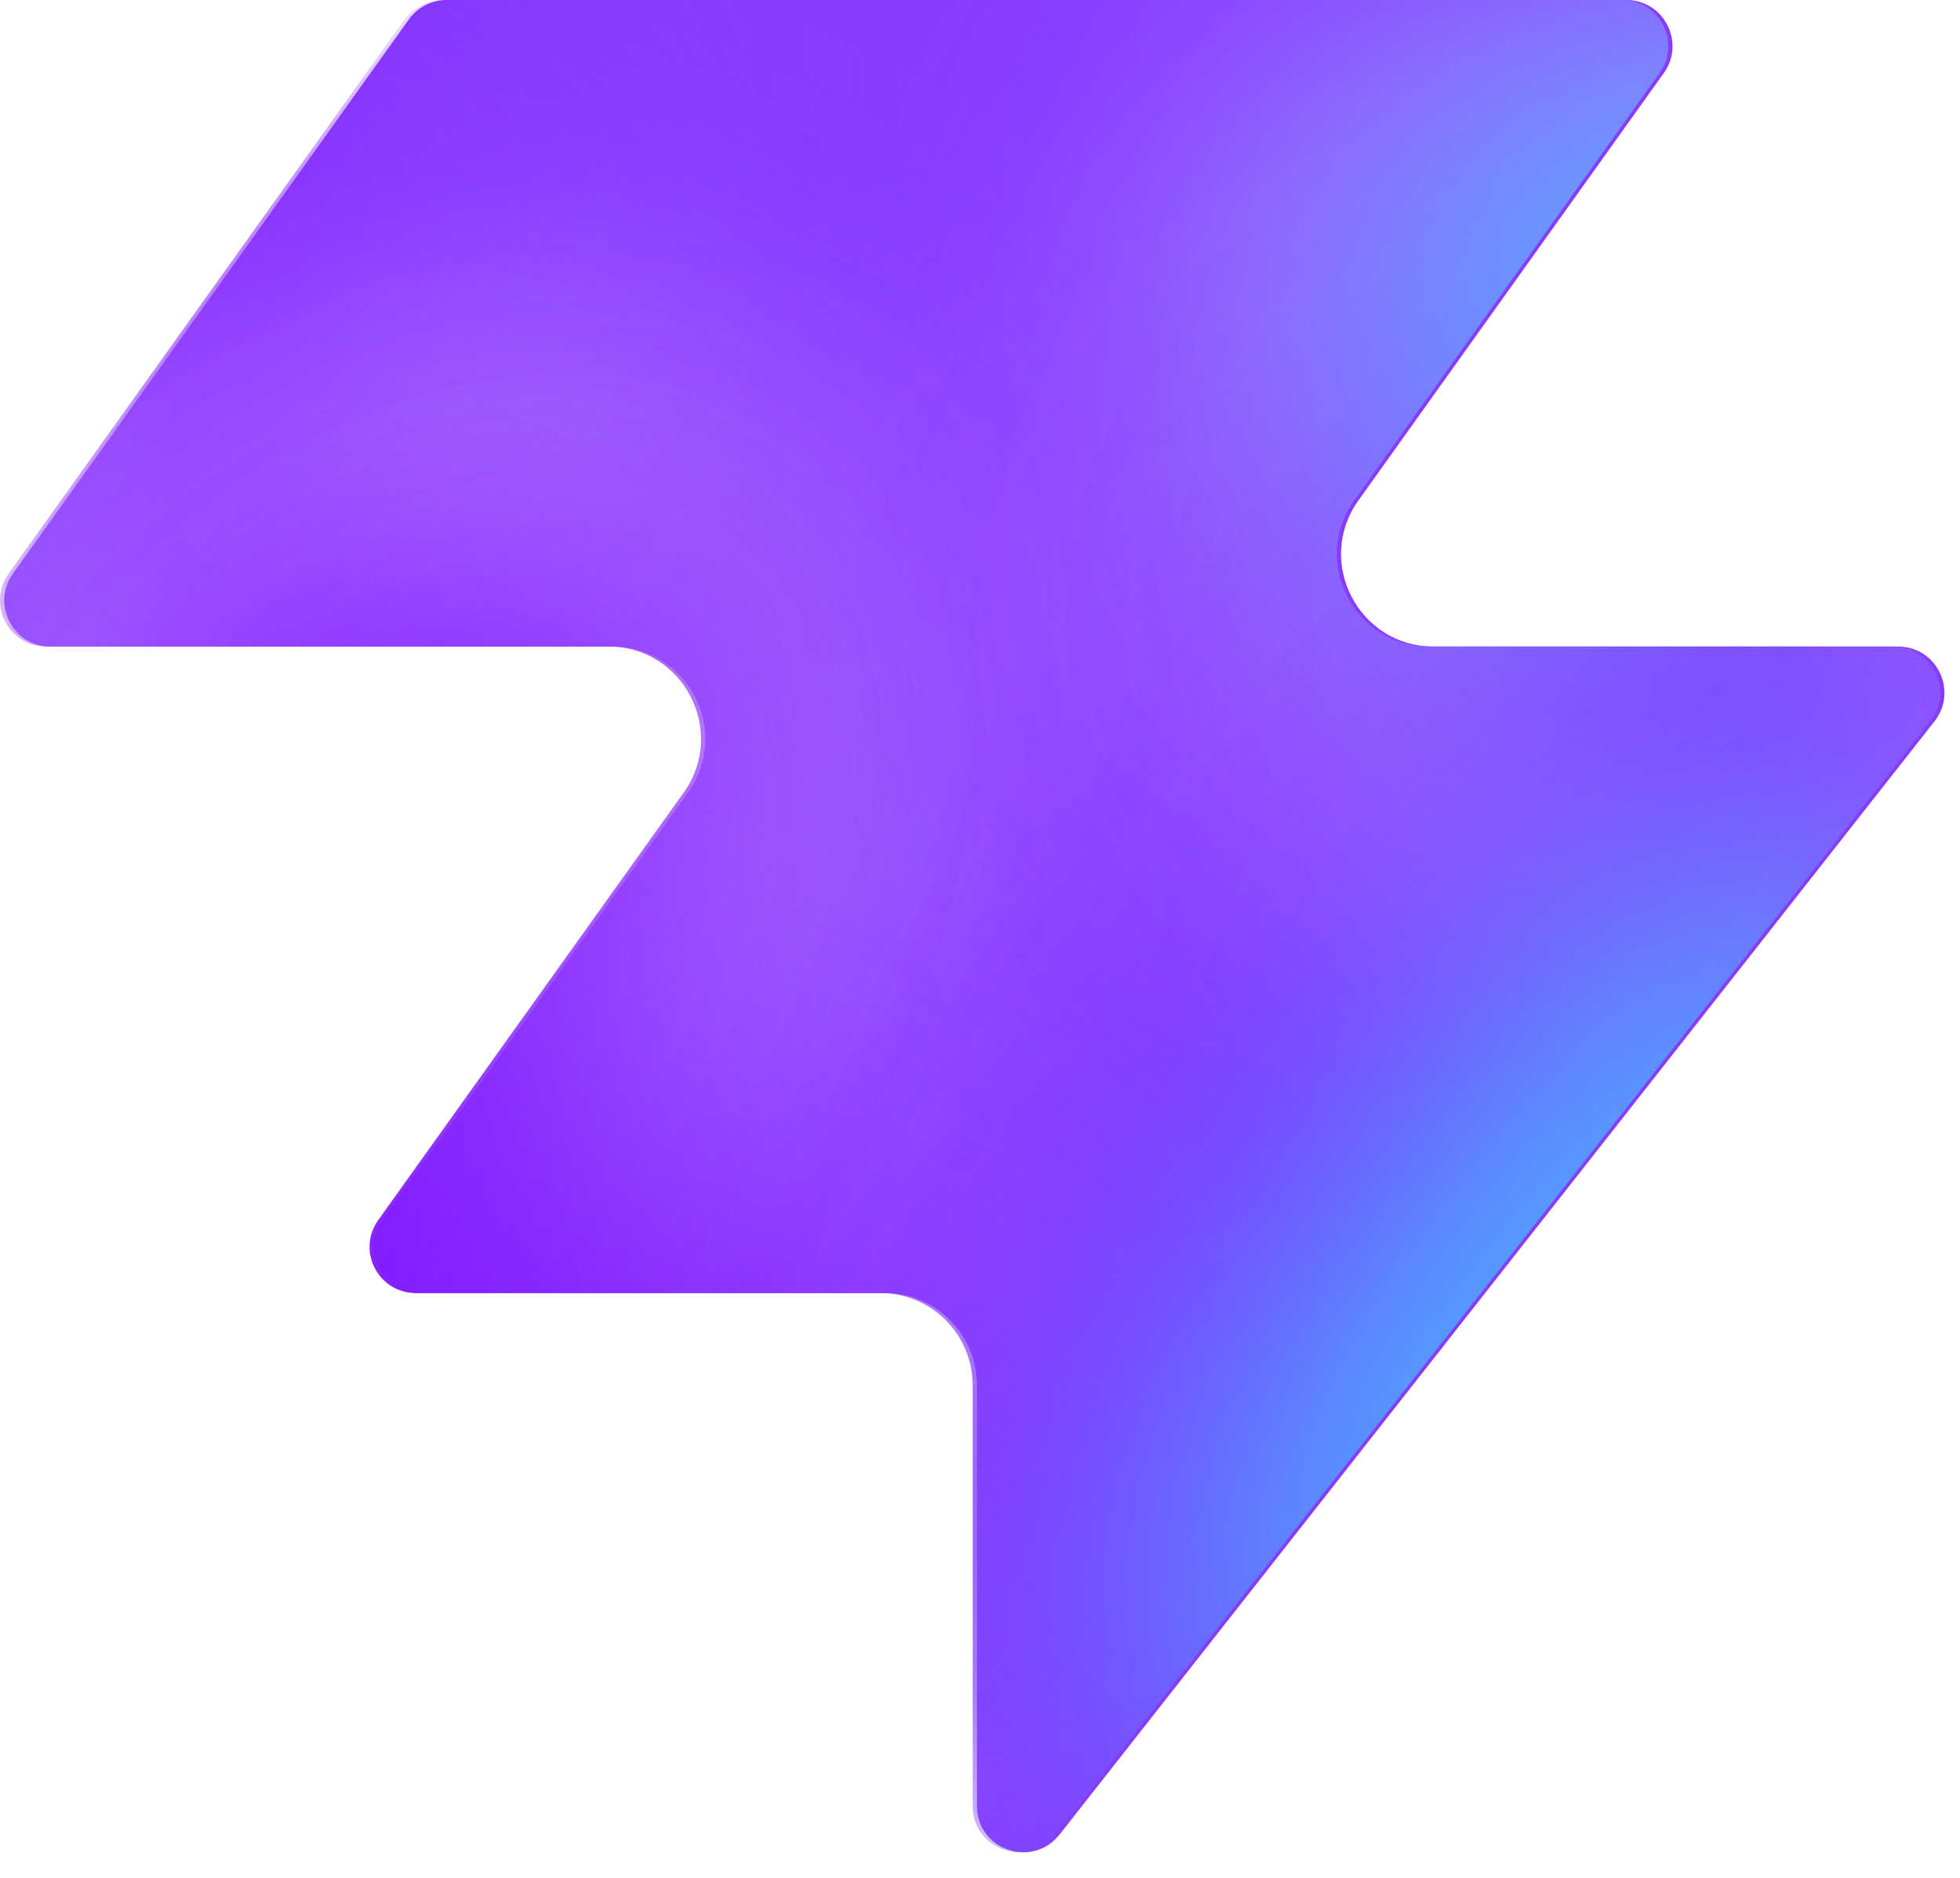
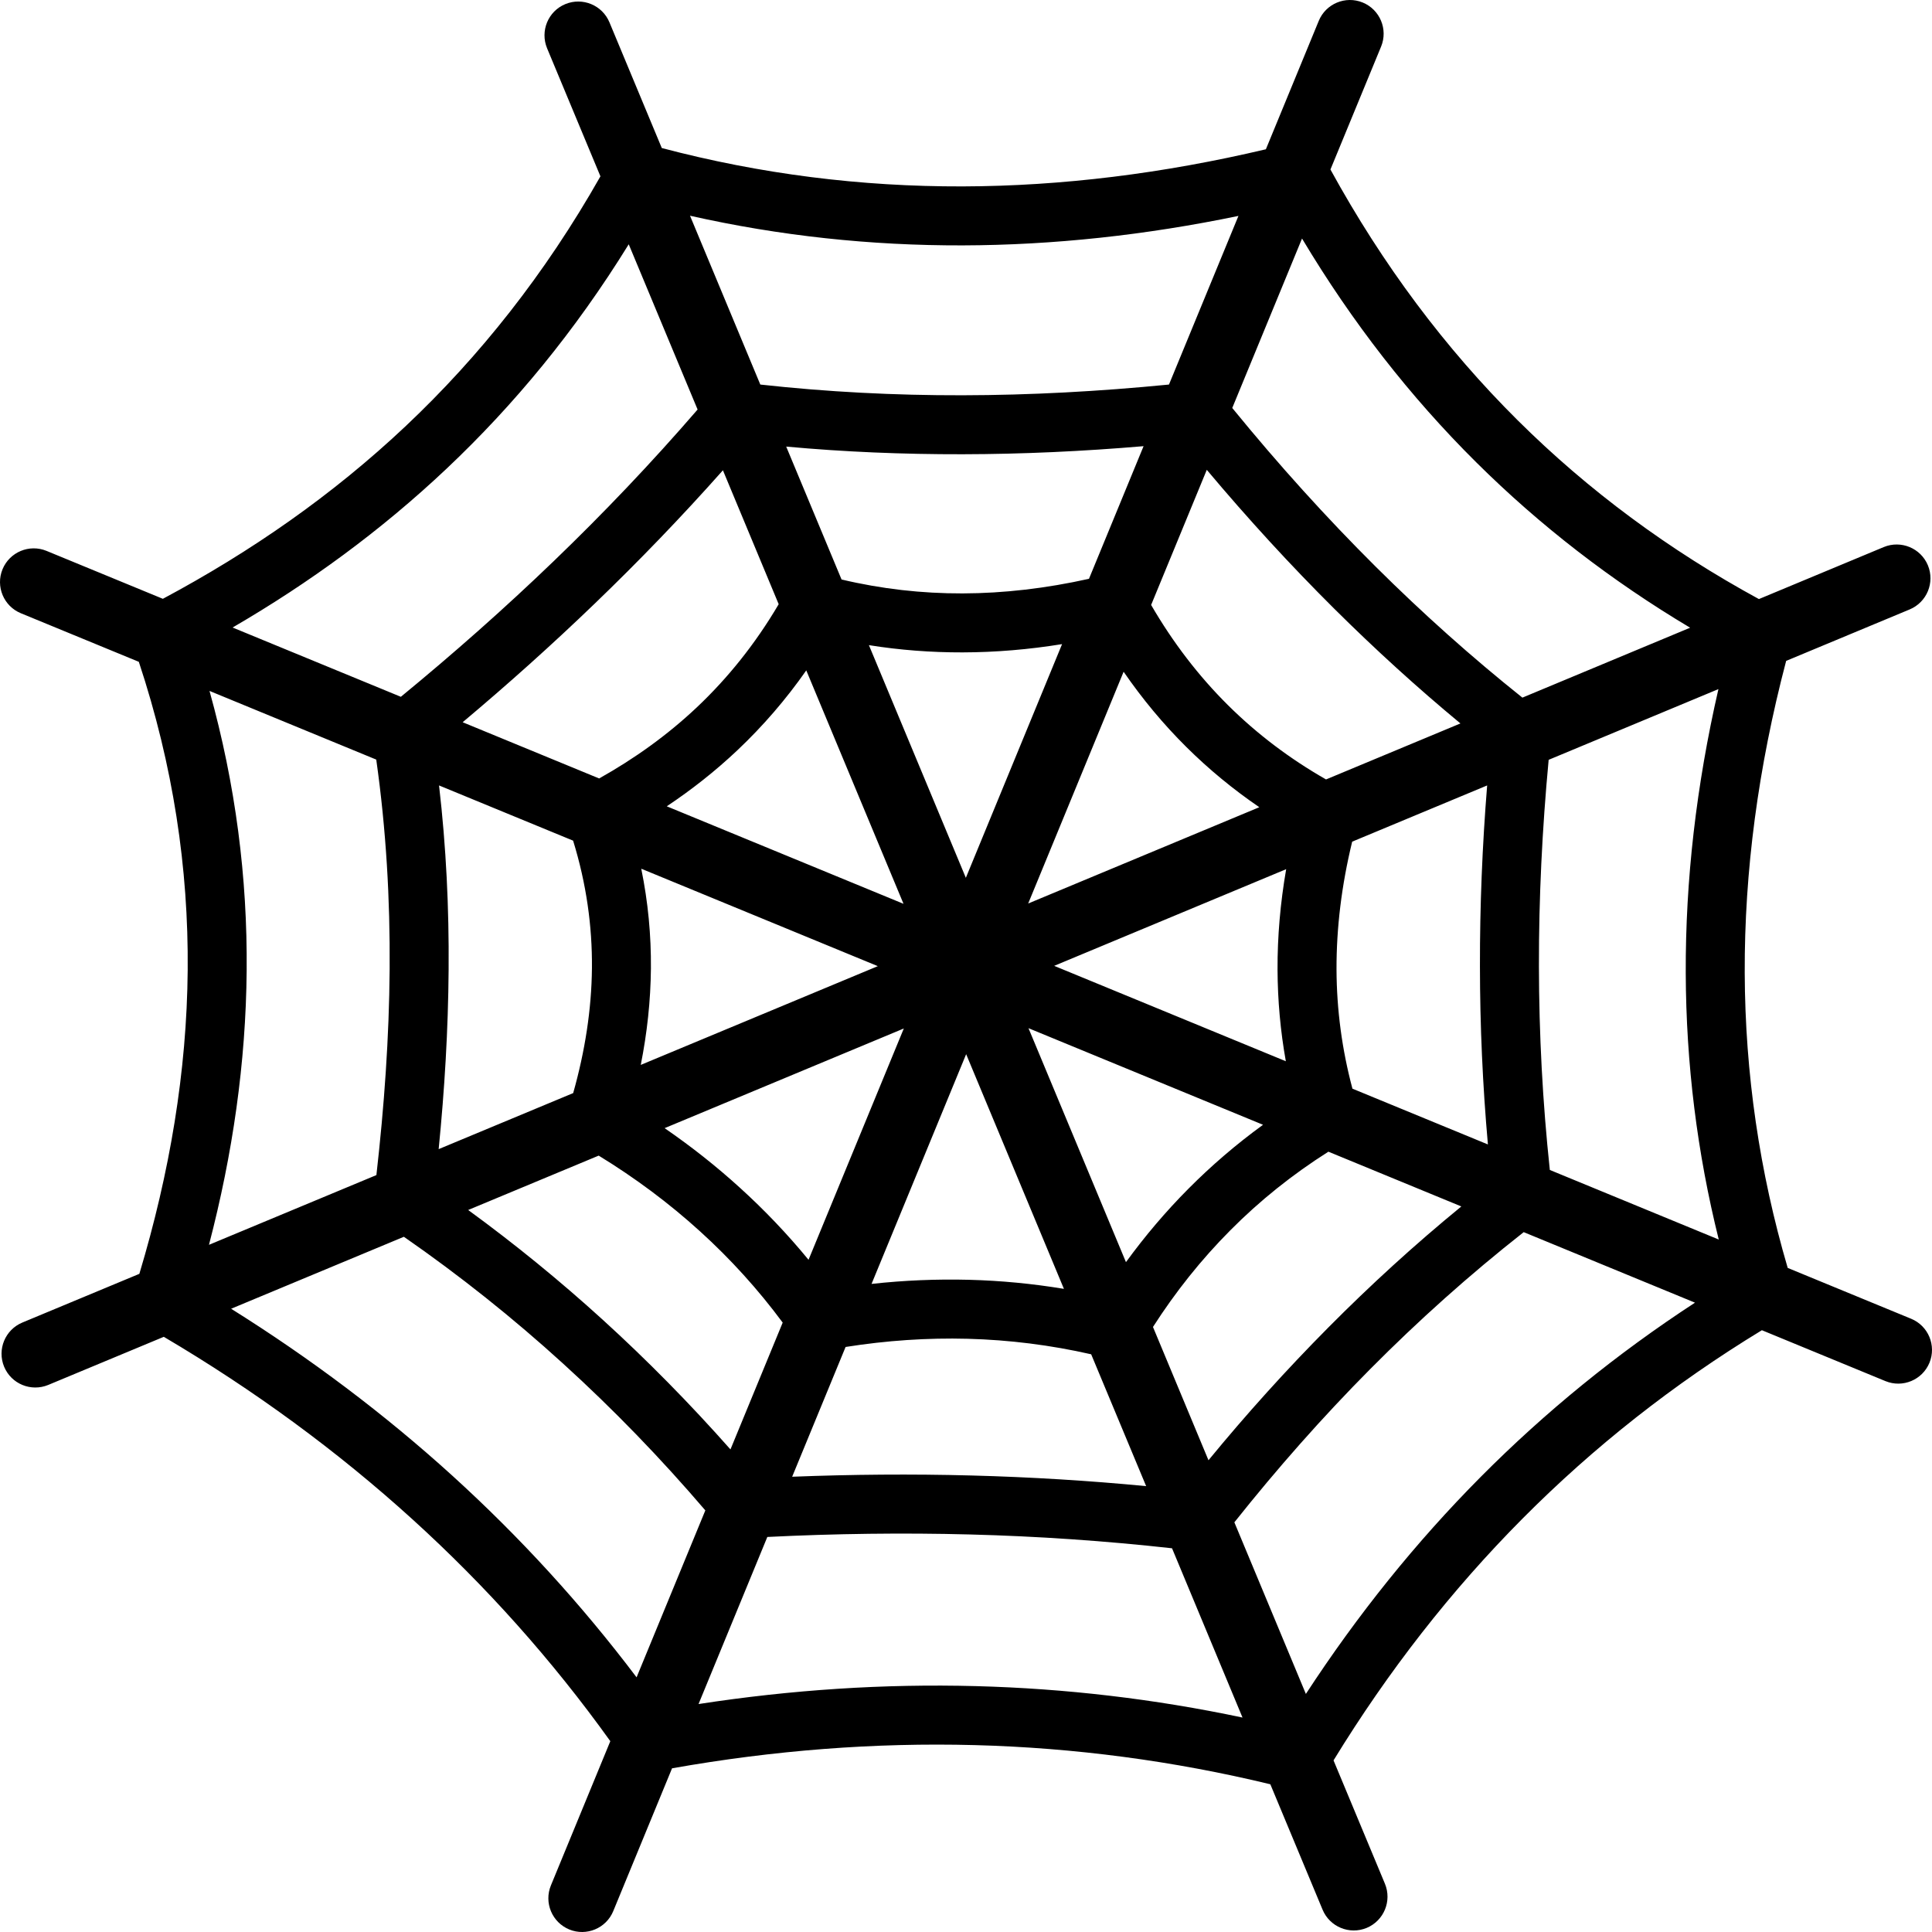
- <svg xmlns="http://www.w3.org/2000/svg" width="48" height="46" fill="none" viewBox="0 0 48 46">
-   <path fill="#863bff" d="M25.946 44.938c-.664.845-2.021.375-2.021-.698V33.937a2.26 2.26 0 0 0-2.262-2.262H10.287c-.92 0-1.456-1.04-.92-1.788l7.48-10.471c1.07-1.497 0-3.578-1.842-3.578H1.237c-.92 0-1.456-1.04-.92-1.788L10.013.474c.214-.297.556-.474.92-.474h28.894c.92 0 1.456 1.04.92 1.788l-7.48 10.471c-1.07 1.498 0 3.579 1.842 3.579h11.377c.943 0 1.473 1.088.89 1.83L25.947 44.94z" style="fill:#863bff;fill:color(display-p3 .525 .23 1);fill-opacity:1" />
-   <mask id="a" width="48" height="46" x="0" y="0" maskUnits="userSpaceOnUse" style="mask-type:alpha">
-     <path fill="#000" d="M25.842 44.938c-.664.844-2.021.375-2.021-.698V33.937a2.26 2.26 0 0 0-2.262-2.262H10.183c-.92 0-1.456-1.04-.92-1.788l7.48-10.471c1.07-1.498 0-3.579-1.842-3.579H1.133c-.92 0-1.456-1.04-.92-1.787L9.91.473c.214-.297.556-.474.92-.474h28.894c.92 0 1.456 1.04.92 1.788l-7.48 10.471c-1.07 1.498 0 3.578 1.842 3.578h11.377c.943 0 1.473 1.088.89 1.832L25.843 44.94z" style="fill:#000;fill-opacity:1" />
-   </mask>
-   <g mask="url(#a)">
-     <g filter="url(#b)">
-       <ellipse cx="5.508" cy="14.704" fill="#ede6ff" rx="5.508" ry="14.704" style="fill:#ede6ff;fill:color(display-p3 .927 .903 1);fill-opacity:1" transform="matrix(.00324 1 1 -.00324 -4.47 31.516)" />
-     </g>
-     <g filter="url(#c)">
-       <ellipse cx="10.399" cy="29.851" fill="#ede6ff" rx="10.399" ry="29.851" style="fill:#ede6ff;fill:color(display-p3 .927 .903 1);fill-opacity:1" transform="matrix(.00324 1 1 -.00324 -39.328 7.883)" />
-     </g>
-     <g filter="url(#d)">
-       <ellipse cx="5.508" cy="30.487" fill="#7e14ff" rx="5.508" ry="30.487" style="fill:#7e14ff;fill:color(display-p3 .492 .077 1);fill-opacity:1" transform="rotate(89.814 -25.913 -14.639)scale(1 -1)" />
-     </g>
-     <g filter="url(#e)">
-       <ellipse cx="5.508" cy="30.599" fill="#7e14ff" rx="5.508" ry="30.599" style="fill:#7e14ff;fill:color(display-p3 .492 .077 1);fill-opacity:1" transform="rotate(89.814 -32.644 -3.334)scale(1 -1)" />
-     </g>
-     <g filter="url(#f)">
-       <ellipse cx="5.508" cy="30.599" fill="#7e14ff" rx="5.508" ry="30.599" style="fill:#7e14ff;fill:color(display-p3 .492 .077 1);fill-opacity:1" transform="matrix(.00324 1 1 -.00324 -34.34 30.47)" />
-     </g>
-     <g filter="url(#g)">
-       <ellipse cx="14.072" cy="22.078" fill="#ede6ff" rx="14.072" ry="22.078" style="fill:#ede6ff;fill:color(display-p3 .927 .903 1);fill-opacity:1" transform="rotate(93.35 24.506 48.493)scale(-1 1)" />
-     </g>
-     <g filter="url(#h)">
-       <ellipse cx="3.47" cy="21.501" fill="#7e14ff" rx="3.47" ry="21.501" style="fill:#7e14ff;fill:color(display-p3 .492 .077 1);fill-opacity:1" transform="rotate(89.009 28.708 47.59)scale(-1 1)" />
-     </g>
-     <g filter="url(#i)">
-       <ellipse cx="3.47" cy="21.501" fill="#7e14ff" rx="3.47" ry="21.501" style="fill:#7e14ff;fill:color(display-p3 .492 .077 1);fill-opacity:1" transform="rotate(89.009 28.708 47.59)scale(-1 1)" />
-     </g>
-     <g filter="url(#j)">
-       <ellipse cx=".387" cy="8.972" fill="#7e14ff" rx="4.407" ry="29.108" style="fill:#7e14ff;fill:color(display-p3 .492 .077 1);fill-opacity:1" transform="rotate(39.51 .387 8.972)" />
-     </g>
-     <g filter="url(#k)">
-       <ellipse cx="47.523" cy="-6.092" fill="#7e14ff" rx="4.407" ry="29.108" style="fill:#7e14ff;fill:color(display-p3 .492 .077 1);fill-opacity:1" transform="rotate(37.892 47.523 -6.092)" />
-     </g>
-     <g filter="url(#l)">
-       <ellipse cx="41.412" cy="6.333" fill="#47bfff" rx="5.971" ry="9.665" style="fill:#47bfff;fill:color(display-p3 .28 .748 1);fill-opacity:1" transform="rotate(37.892 41.412 6.333)" />
-     </g>
-     <g filter="url(#m)">
-       <ellipse cx="-1.879" cy="38.332" fill="#7e14ff" rx="4.407" ry="29.108" style="fill:#7e14ff;fill:color(display-p3 .492 .077 1);fill-opacity:1" transform="rotate(37.892 -1.88 38.332)" />
-     </g>
-     <g filter="url(#n)">
-       <ellipse cx="-1.879" cy="38.332" fill="#7e14ff" rx="4.407" ry="29.108" style="fill:#7e14ff;fill:color(display-p3 .492 .077 1);fill-opacity:1" transform="rotate(37.892 -1.88 38.332)" />
-     </g>
-     <g filter="url(#o)">
-       <ellipse cx="35.651" cy="29.907" fill="#7e14ff" rx="4.407" ry="29.108" style="fill:#7e14ff;fill:color(display-p3 .492 .077 1);fill-opacity:1" transform="rotate(37.892 35.651 29.907)" />
-     </g>
-     <g filter="url(#p)">
-       <ellipse cx="38.418" cy="32.4" fill="#47bfff" rx="5.971" ry="15.297" style="fill:#47bfff;fill:color(display-p3 .28 .748 1);fill-opacity:1" transform="rotate(37.892 38.418 32.4)" />
-     </g>
-   </g>
-   <defs>
-     <filter id="b" width="60.045" height="41.654" x="-19.77" y="16.149" color-interpolation-filters="sRGB" filterUnits="userSpaceOnUse">
-       <feFlood flood-opacity="0" result="BackgroundImageFix" />
-       <feBlend in="SourceGraphic" in2="BackgroundImageFix" result="shape" />
-       <feGaussianBlur result="effect1_foregroundBlur_2002_17158" stdDeviation="7.659" />
-     </filter>
-     <filter id="c" width="90.34" height="51.437" x="-54.613" y="-7.533" color-interpolation-filters="sRGB" filterUnits="userSpaceOnUse">
-       <feFlood flood-opacity="0" result="BackgroundImageFix" />
-       <feBlend in="SourceGraphic" in2="BackgroundImageFix" result="shape" />
-       <feGaussianBlur result="effect1_foregroundBlur_2002_17158" stdDeviation="7.659" />
-     </filter>
-     <filter id="d" width="79.355" height="29.4" x="-49.64" y="2.03" color-interpolation-filters="sRGB" filterUnits="userSpaceOnUse">
-       <feFlood flood-opacity="0" result="BackgroundImageFix" />
-       <feBlend in="SourceGraphic" in2="BackgroundImageFix" result="shape" />
-       <feGaussianBlur result="effect1_foregroundBlur_2002_17158" stdDeviation="4.596" />
-     </filter>
-     <filter id="e" width="79.579" height="29.4" x="-45.045" y="20.029" color-interpolation-filters="sRGB" filterUnits="userSpaceOnUse">
-       <feFlood flood-opacity="0" result="BackgroundImageFix" />
-       <feBlend in="SourceGraphic" in2="BackgroundImageFix" result="shape" />
-       <feGaussianBlur result="effect1_foregroundBlur_2002_17158" stdDeviation="4.596" />
-     </filter>
-     <filter id="f" width="79.579" height="29.4" x="-43.513" y="21.178" color-interpolation-filters="sRGB" filterUnits="userSpaceOnUse">
-       <feFlood flood-opacity="0" result="BackgroundImageFix" />
-       <feBlend in="SourceGraphic" in2="BackgroundImageFix" result="shape" />
-       <feGaussianBlur result="effect1_foregroundBlur_2002_17158" stdDeviation="4.596" />
-     </filter>
-     <filter id="g" width="74.749" height="58.852" x="15.756" y="-17.901" color-interpolation-filters="sRGB" filterUnits="userSpaceOnUse">
-       <feFlood flood-opacity="0" result="BackgroundImageFix" />
-       <feBlend in="SourceGraphic" in2="BackgroundImageFix" result="shape" />
-       <feGaussianBlur result="effect1_foregroundBlur_2002_17158" stdDeviation="7.659" />
-     </filter>
-     <filter id="h" width="61.377" height="25.362" x="23.548" y="2.284" color-interpolation-filters="sRGB" filterUnits="userSpaceOnUse">
-       <feFlood flood-opacity="0" result="BackgroundImageFix" />
-       <feBlend in="SourceGraphic" in2="BackgroundImageFix" result="shape" />
-       <feGaussianBlur result="effect1_foregroundBlur_2002_17158" stdDeviation="4.596" />
-     </filter>
-     <filter id="i" width="61.377" height="25.362" x="23.548" y="2.284" color-interpolation-filters="sRGB" filterUnits="userSpaceOnUse">
-       <feFlood flood-opacity="0" result="BackgroundImageFix" />
-       <feBlend in="SourceGraphic" in2="BackgroundImageFix" result="shape" />
-       <feGaussianBlur result="effect1_foregroundBlur_2002_17158" stdDeviation="4.596" />
-     </filter>
-     <filter id="j" width="56.045" height="63.649" x="-27.636" y="-22.853" color-interpolation-filters="sRGB" filterUnits="userSpaceOnUse">
-       <feFlood flood-opacity="0" result="BackgroundImageFix" />
-       <feBlend in="SourceGraphic" in2="BackgroundImageFix" result="shape" />
-       <feGaussianBlur result="effect1_foregroundBlur_2002_17158" stdDeviation="4.596" />
-     </filter>
-     <filter id="k" width="54.814" height="64.646" x="20.116" y="-38.415" color-interpolation-filters="sRGB" filterUnits="userSpaceOnUse">
-       <feFlood flood-opacity="0" result="BackgroundImageFix" />
-       <feBlend in="SourceGraphic" in2="BackgroundImageFix" result="shape" />
-       <feGaussianBlur result="effect1_foregroundBlur_2002_17158" stdDeviation="4.596" />
-     </filter>
-     <filter id="l" width="33.541" height="35.313" x="24.641" y="-11.323" color-interpolation-filters="sRGB" filterUnits="userSpaceOnUse">
-       <feFlood flood-opacity="0" result="BackgroundImageFix" />
-       <feBlend in="SourceGraphic" in2="BackgroundImageFix" result="shape" />
-       <feGaussianBlur result="effect1_foregroundBlur_2002_17158" stdDeviation="4.596" />
-     </filter>
-     <filter id="m" width="54.814" height="64.646" x="-29.286" y="6.009" color-interpolation-filters="sRGB" filterUnits="userSpaceOnUse">
-       <feFlood flood-opacity="0" result="BackgroundImageFix" />
-       <feBlend in="SourceGraphic" in2="BackgroundImageFix" result="shape" />
-       <feGaussianBlur result="effect1_foregroundBlur_2002_17158" stdDeviation="4.596" />
-     </filter>
-     <filter id="n" width="54.814" height="64.646" x="-29.286" y="6.009" color-interpolation-filters="sRGB" filterUnits="userSpaceOnUse">
-       <feFlood flood-opacity="0" result="BackgroundImageFix" />
-       <feBlend in="SourceGraphic" in2="BackgroundImageFix" result="shape" />
-       <feGaussianBlur result="effect1_foregroundBlur_2002_17158" stdDeviation="4.596" />
-     </filter>
-     <filter id="o" width="54.814" height="64.646" x="8.244" y="-2.416" color-interpolation-filters="sRGB" filterUnits="userSpaceOnUse">
-       <feFlood flood-opacity="0" result="BackgroundImageFix" />
-       <feBlend in="SourceGraphic" in2="BackgroundImageFix" result="shape" />
-       <feGaussianBlur result="effect1_foregroundBlur_2002_17158" stdDeviation="4.596" />
-     </filter>
-     <filter id="p" width="39.409" height="43.623" x="18.713" y="10.588" color-interpolation-filters="sRGB" filterUnits="userSpaceOnUse">
-       <feFlood flood-opacity="0" result="BackgroundImageFix" />
-       <feBlend in="SourceGraphic" in2="BackgroundImageFix" result="shape" />
-       <feGaussianBlur result="effect1_foregroundBlur_2002_17158" stdDeviation="4.596" />
-     </filter>
-   </defs>
+ <svg xmlns="http://www.w3.org/2000/svg" shape-rendering="geometricPrecision" text-rendering="geometricPrecision" image-rendering="optimizeQuality" fill-rule="evenodd" clip-rule="evenodd" viewBox="0 0 512 512">
+   <path fill-rule="nonzero" d="M349.48 5.54c1.87-4.56 7.09-6.74 11.66-4.87 4.56 1.88 6.74 7.1 4.87 11.66l-13.43 32.59c13.85 25.26 30.42 47.39 49.64 66.48 18.78 18.65 40.11 34.4 63.91 47.36l33.08-13.78c4.56-1.89 9.8.27 11.7 4.83 1.89 4.57-.27 9.8-4.84 11.7l-32.72 13.63c-7.44 28.29-11.08 55.85-10.98 82.69.1 26.67 3.92 52.73 11.39 78.18l32.7 13.47c4.56 1.87 6.74 7.09 4.87 11.66-1.88 4.56-7.1 6.74-11.66 4.87l-32.75-13.49c-23.47 14.28-44.56 30.94-63.39 49.88-19 19.11-35.68 40.52-50.13 64.12l13.62 32.69c1.89 4.56-.27 9.8-4.83 11.7a8.956 8.956 0 0 1-11.7-4.84l-13.84-33.22a375.673 375.673 0 0 0-78.35-10.38c-26.52-.7-53.26 1.38-80.2 6.15l-15.58 37.84c-1.87 4.56-7.1 6.74-11.66 4.87-4.56-1.88-6.74-7.1-4.87-11.66l15.75-38.24c-15.46-21.56-32.96-41.11-52.36-58.73-20.06-18.22-42.1-34.34-65.97-48.43l-30.62 12.75c-4.57 1.89-9.81-.27-11.7-4.83-1.89-4.57.27-9.8 4.83-11.7l31.01-12.91c8.05-26.76 12.58-53.57 12.81-80.5.23-26.95-3.83-54.16-12.95-81.69L5.54 162.52c-4.56-1.87-6.74-7.1-4.87-11.66 1.88-4.56 7.1-6.74 11.66-4.87l30.83 12.7c23.26-12.43 44.92-27.43 64.43-45.84 19.45-18.36 36.8-40.13 51.53-66.12l-14.14-33.94c-1.89-4.57.27-9.81 4.83-11.7 4.57-1.89 9.8.27 11.7 4.83l13.87 33.31c26.2 6.92 52.79 10.24 79.72 10.17 26.36-.08 53.17-3.42 80.37-9.84l14.01-34.02zM158.78 206.3c9.31-5.22 18-11.41 25.89-18.85 8.12-7.67 15.42-16.68 21.69-27.33l-14.78-35.49c-10.96 12.35-22.29 24.09-33.95 35.31-11.39 10.97-23.08 21.43-35.02 31.46l36.17 14.9zm64.24-52.73c10.57 2.51 21.27 3.72 32.08 3.69 10.95-.03 22.12-1.34 33.49-3.87l14.47-35.15c-16.09 1.37-32.09 2.11-47.96 2.14-15.84.03-31.43-.62-46.75-2.03l14.67 35.22zm82.04 6.75c5.8 9.99 12.59 18.83 20.36 26.55 7.71 7.65 16.38 14.2 25.99 19.69l35.62-14.84c-11.36-9.41-22.54-19.57-33.52-30.48-11.49-11.43-22.73-23.67-33.7-36.73l-14.75 35.81zm53.28 62.73c-2.81 11.57-4.18 22.84-4.15 33.83.04 10.75 1.46 21.3 4.22 31.63l35.9 14.78a539.52 539.52 0 0 1-2.11-47.23c-.03-15.94.62-31.91 1.91-47.91l-35.77 14.9zm-6.3 82.16c-9.55 6.05-18.22 13-26 20.84-7.68 7.72-14.5 16.27-20.49 25.61l14.71 35.32a504.522 504.522 0 0 1 31.76-35.18c11.16-11.25 22.89-21.96 35.25-32.08l-35.23-14.51zm-62.87 53.69a167.314 167.314 0 0 0-32.71-4.11c-10.7-.28-21.49.45-32.37 2.17l-14.16 34.39c15.83-.62 31.68-.75 47.52-.33 15.56.41 30.99 1.35 46.29 2.82l-14.57-34.94zm-81.75-8.4a165.816 165.816 0 0 0-21.88-24.16c-8.24-7.49-17.22-14.18-26.88-20.09l-34.59 14.41a425.452 425.452 0 0 1 35.72 29.14c11.77 10.71 23.03 22.16 33.79 34.31l13.84-33.61zm-55.52-60.82c3.12-11.07 4.87-22.12 4.97-33.16.09-11.12-1.48-22.36-4.99-33.74l-35.53-14.63c1.9 16.36 2.66 32.59 2.54 48.7-.11 16.1-1.08 31.98-2.64 47.68l35.65-14.85zm43.5-90.84c-5.87 5.54-12.13 10.46-18.7 14.84l62.74 25.84-25.77-61.86a137.189 137.189 0 0 1-18.27 21.18zm-25.46 31.38c1.81 8.85 2.63 17.65 2.56 26.42-.08 8.6-1.01 17.12-2.69 25.57l62.82-26.17-62.69-25.82zm6.19 68.75c7.06 4.86 13.72 10.12 19.95 15.79a179.67 179.67 0 0 1 18.19 19.1l25.25-61.3-63.39 26.41zm54.84 41.28c8.64-.95 17.26-1.31 25.86-1.09 8.41.22 16.78 1.02 25.12 2.4l-25.91-62.19-25.07 60.88zm67.42-5.77c5.07-6.96 10.58-13.45 16.56-19.46 6.09-6.13 12.68-11.79 19.77-16.94l-62.16-25.6 25.83 62zm42.37-53.24c-1.43-7.97-2.16-16.07-2.2-24.3v-.03c-.03-8.73.73-17.58 2.29-26.57l-61.48 25.62 61.39 25.28zm-7.03-67.32c-6.95-4.75-13.4-10.06-19.34-15.96-6.08-6.03-11.62-12.68-16.62-19.94l-25.29 61.42 61.25-25.52zm-52.27-43.22c-8.83 1.43-17.62 2.17-26.36 2.19-8.36.02-16.64-.61-24.83-1.92l25.69 61.66 25.5-61.93zm63.59-107.49-18.49 44.91c12.34 15.13 25.01 29.12 37.99 42.03 12.6 12.53 25.58 24.1 38.9 34.73l44.45-18.53c-20.84-12.43-39.76-27.03-56.71-43.86-17.48-17.35-32.87-37.09-46.14-59.28zM455.4 182.62l-44.99 18.74c-1.72 18.37-2.61 36.61-2.58 54.7.03 17.98.97 35.98 2.89 53.99l44.77 18.44c-5.73-23.01-8.66-46.54-8.75-70.6-.09-24.58 2.78-49.67 8.66-75.27zm-6.21 162.6-45.39-18.69c-14.41 11.33-27.95 23.46-40.69 36.3-12.69 12.78-24.66 26.35-35.99 40.6l18.95 45.48c13.69-20.98 29.12-40.19 46.37-57.55 17.09-17.19 35.98-32.59 56.75-46.14zM329.28 455.17l-18.68-44.86a636.33 636.33 0 0 0-53.51-3.66c-17.79-.47-35.71-.23-53.74.66l-18.23 44.28c24.62-3.79 49.14-5.4 73.55-4.75 23.67.63 47.21 3.38 70.61 8.33zM168.7 444.51l18.22-44.24c-11.8-13.8-24.35-26.77-37.67-38.88a408.497 408.497 0 0 0-42.22-33.63l-45.78 19.07c21.09 13.2 40.67 27.94 58.67 44.28 17.8 16.18 34.1 33.96 48.78 53.4zM55.38 329.89l44.37-18.48c2.07-18.25 3.38-36.47 3.51-54.62.13-18.35-.91-36.83-3.55-55.49l-44.19-18.2c6.94 24.88 10.06 49.57 9.85 74.1-.21 24.46-3.71 48.66-9.99 72.69zm6.26-163.59 44.59 18.36c13.88-11.4 27.43-23.36 40.56-36 13.12-12.63 25.84-25.96 38.08-40.13l-18.25-43.79c-14.17 22.95-30.39 42.59-48.31 59.5-17.41 16.43-36.41 30.28-56.67 42.06zM182.86 57.17l18.63 44.74c17.72 1.96 35.6 2.88 53.61 2.84 17.92-.03 36.16-1.02 54.69-2.84l18.41-44.69c-24.57 5.09-48.95 7.74-73.1 7.81-24.39.06-48.48-2.51-72.24-7.86z" />
</svg>
